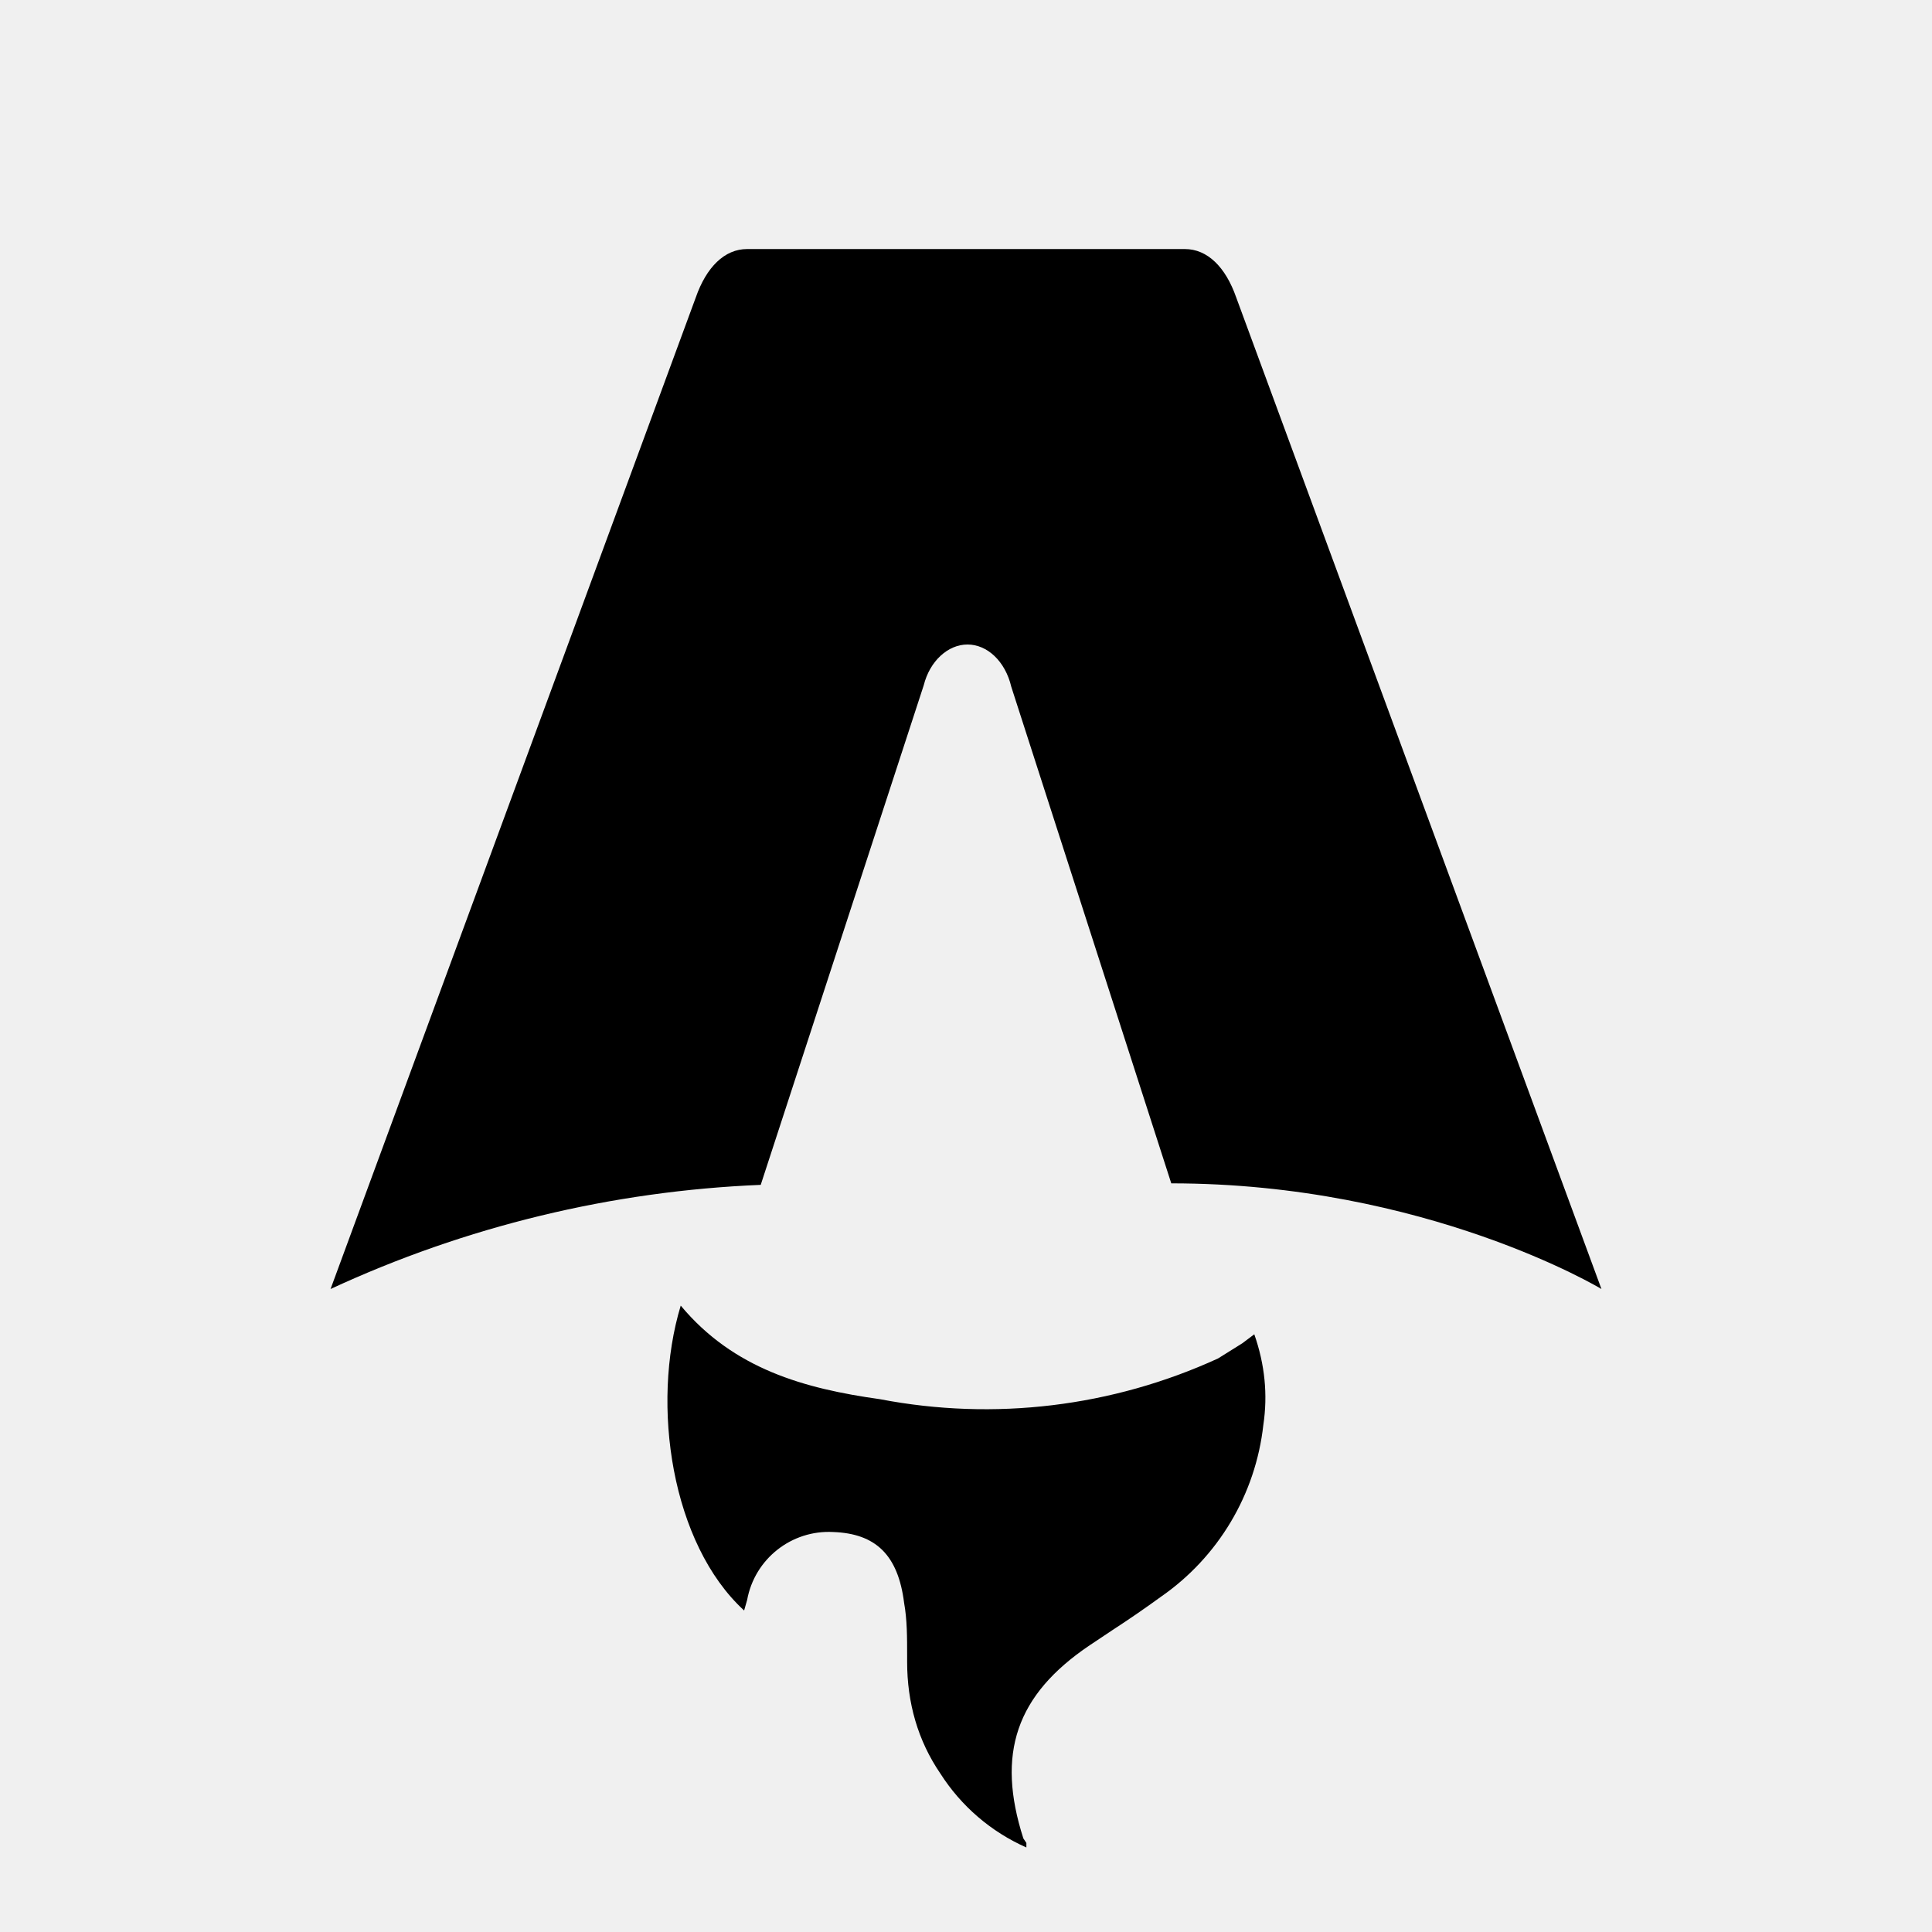
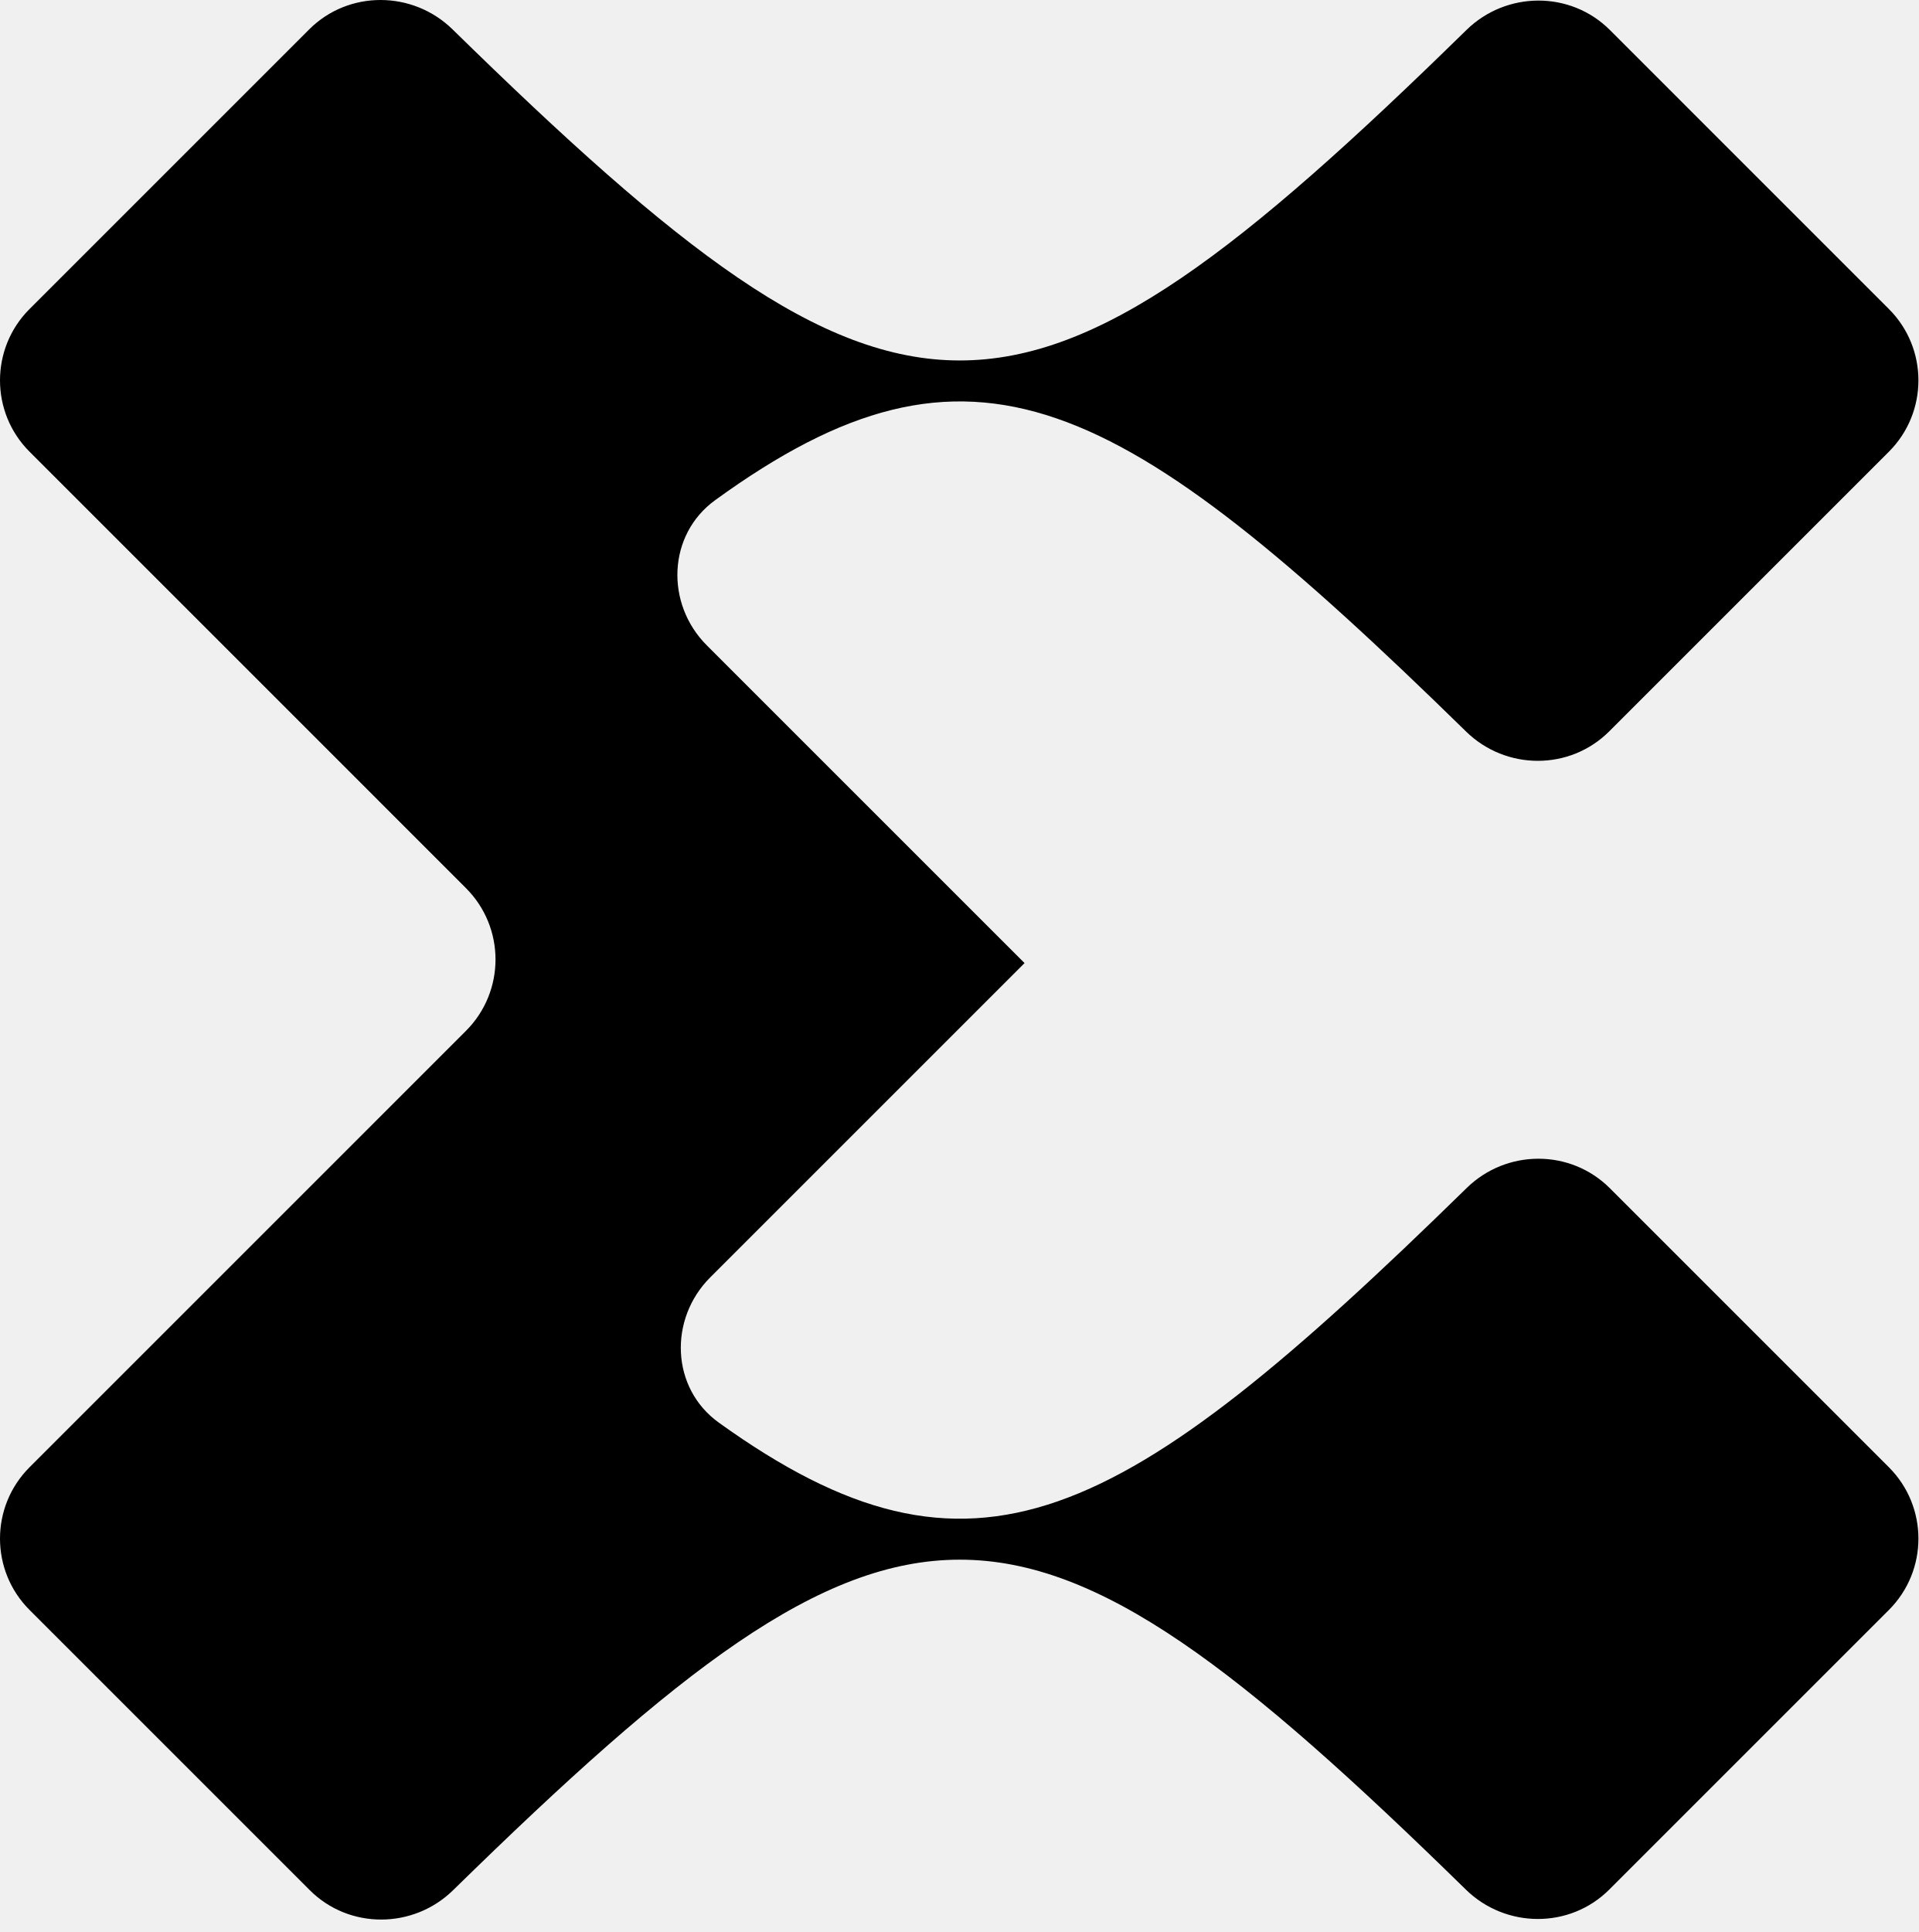
- <svg xmlns="http://www.w3.org/2000/svg" fill="none" viewBox="0 0 128 128">
-   <path d="M50.4 78.5a75.1 75.1 0 0 0-28.5 6.9l24.2-65.7c.7-2 1.9-3.2 3.4-3.2h29c1.5 0 2.7 1.2 3.4 3.2l24.2 65.7s-11.6-7-28.5-7L67 45.5c-.4-1.7-1.6-2.8-2.9-2.8-1.3 0-2.5 1.1-2.9 2.7L50.4 78.5Zm-1.1 28.2Zm-4.2-20.2c-2 6.6-.6 15.8 4.2 20.2a17.5 17.5 0 0 1 .2-.7 5.5 5.5 0 0 1 5.7-4.5c2.8.1 4.3 1.5 4.7 4.7.2 1.1.2 2.3.2 3.5v.4c0 2.7.7 5.2 2.2 7.4a13 13 0 0 0 5.7 4.9v-.3l-.2-.3c-1.8-5.6-.5-9.5 4.4-12.8l1.5-1a73 73 0 0 0 3.2-2.2 16 16 0 0 0 6.8-11.4c.3-2 .1-4-.6-6l-.8.6-1.6 1a37 37 0 0 1-22.4 2.7c-5-.7-9.7-2-13.2-6.2Z" />
-   <style>
-         path { fill: #000; }
-         @media (prefers-color-scheme: dark) {
-             path { fill: #FFF; }
-         }
-     </style>
+ <svg xmlns="http://www.w3.org/2000/svg" width="140" height="141" viewBox="0 0 140 141" fill="none">
+   <path fill-rule="evenodd" clip-rule="evenodd" d="M22.562 2.146C25.438 -0.73 30.12 -0.7 33.026 2.145C65.909 34.348 74.156 34.361 107.017 2.187C109.923 -0.658 114.605 -0.687 117.481 2.188L137.842 22.55C140.719 25.427 140.719 30.091 137.842 32.968L117.437 53.373C114.562 56.249 109.895 56.234 106.989 53.389C81.608 28.543 70.915 22.914 52.189 36.503C48.712 39.026 48.542 44.062 51.581 47.1L56.859 52.379L74.768 70.287C74.768 70.287 74.768 70.287 74.768 70.287V70.287C74.768 70.287 74.768 70.287 74.768 70.287L57.121 87.934L51.831 93.224C48.788 96.267 48.961 101.312 52.455 103.824C71.028 117.174 81.741 111.467 107.032 86.703C109.938 83.858 114.605 83.843 117.481 86.719L137.842 107.081C140.719 109.958 140.719 114.622 137.842 117.499L117.437 137.904C114.562 140.779 109.88 140.75 106.974 137.906C74.162 105.787 65.901 105.801 33.068 137.947C30.163 140.792 25.481 140.822 22.605 137.946L2.158 117.499C-0.719 114.622 -0.719 109.958 2.158 107.081L27.342 81.897C27.342 81.897 27.342 81.896 27.342 81.896V81.896C27.342 81.896 27.342 81.896 27.342 81.895L34.003 75.234C36.88 72.357 36.88 67.693 34.003 64.816L27.605 58.418C27.604 58.417 27.604 58.417 27.605 58.416V58.416C27.605 58.416 27.605 58.415 27.605 58.415L2.158 32.968C-0.719 30.091 -0.719 25.427 2.158 22.55L22.562 2.146Z" fill="black" />
</svg>
